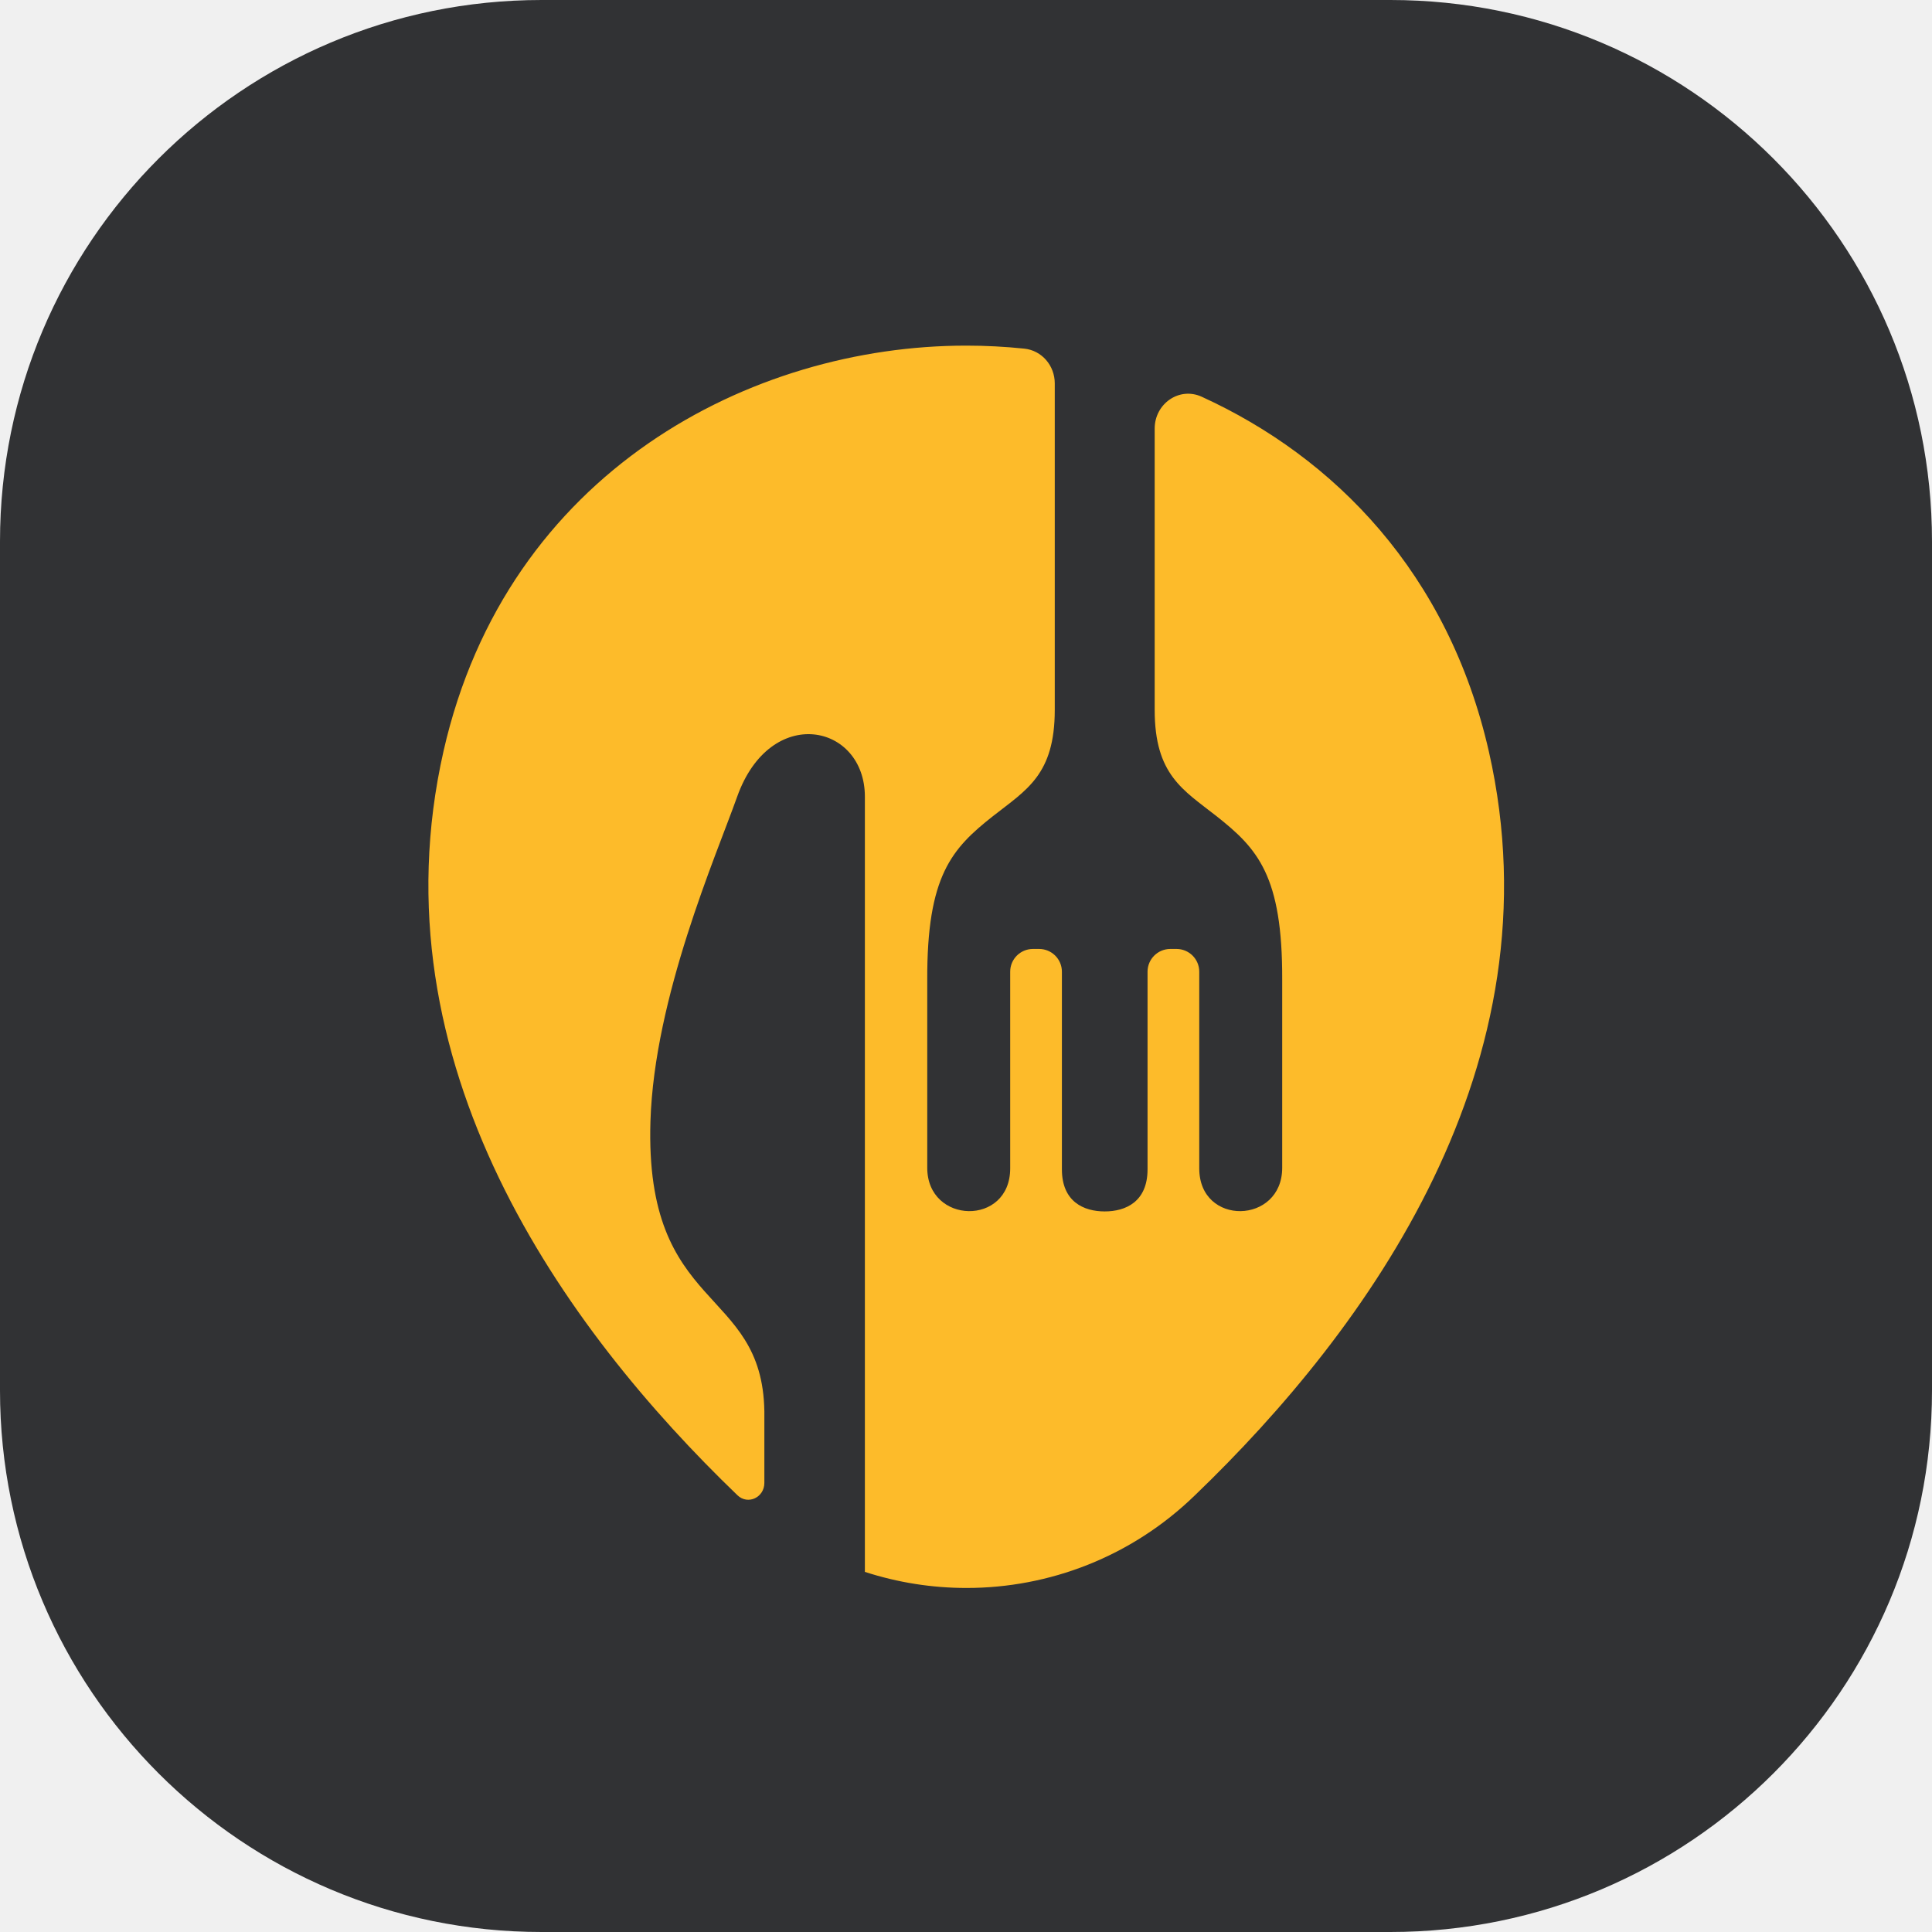
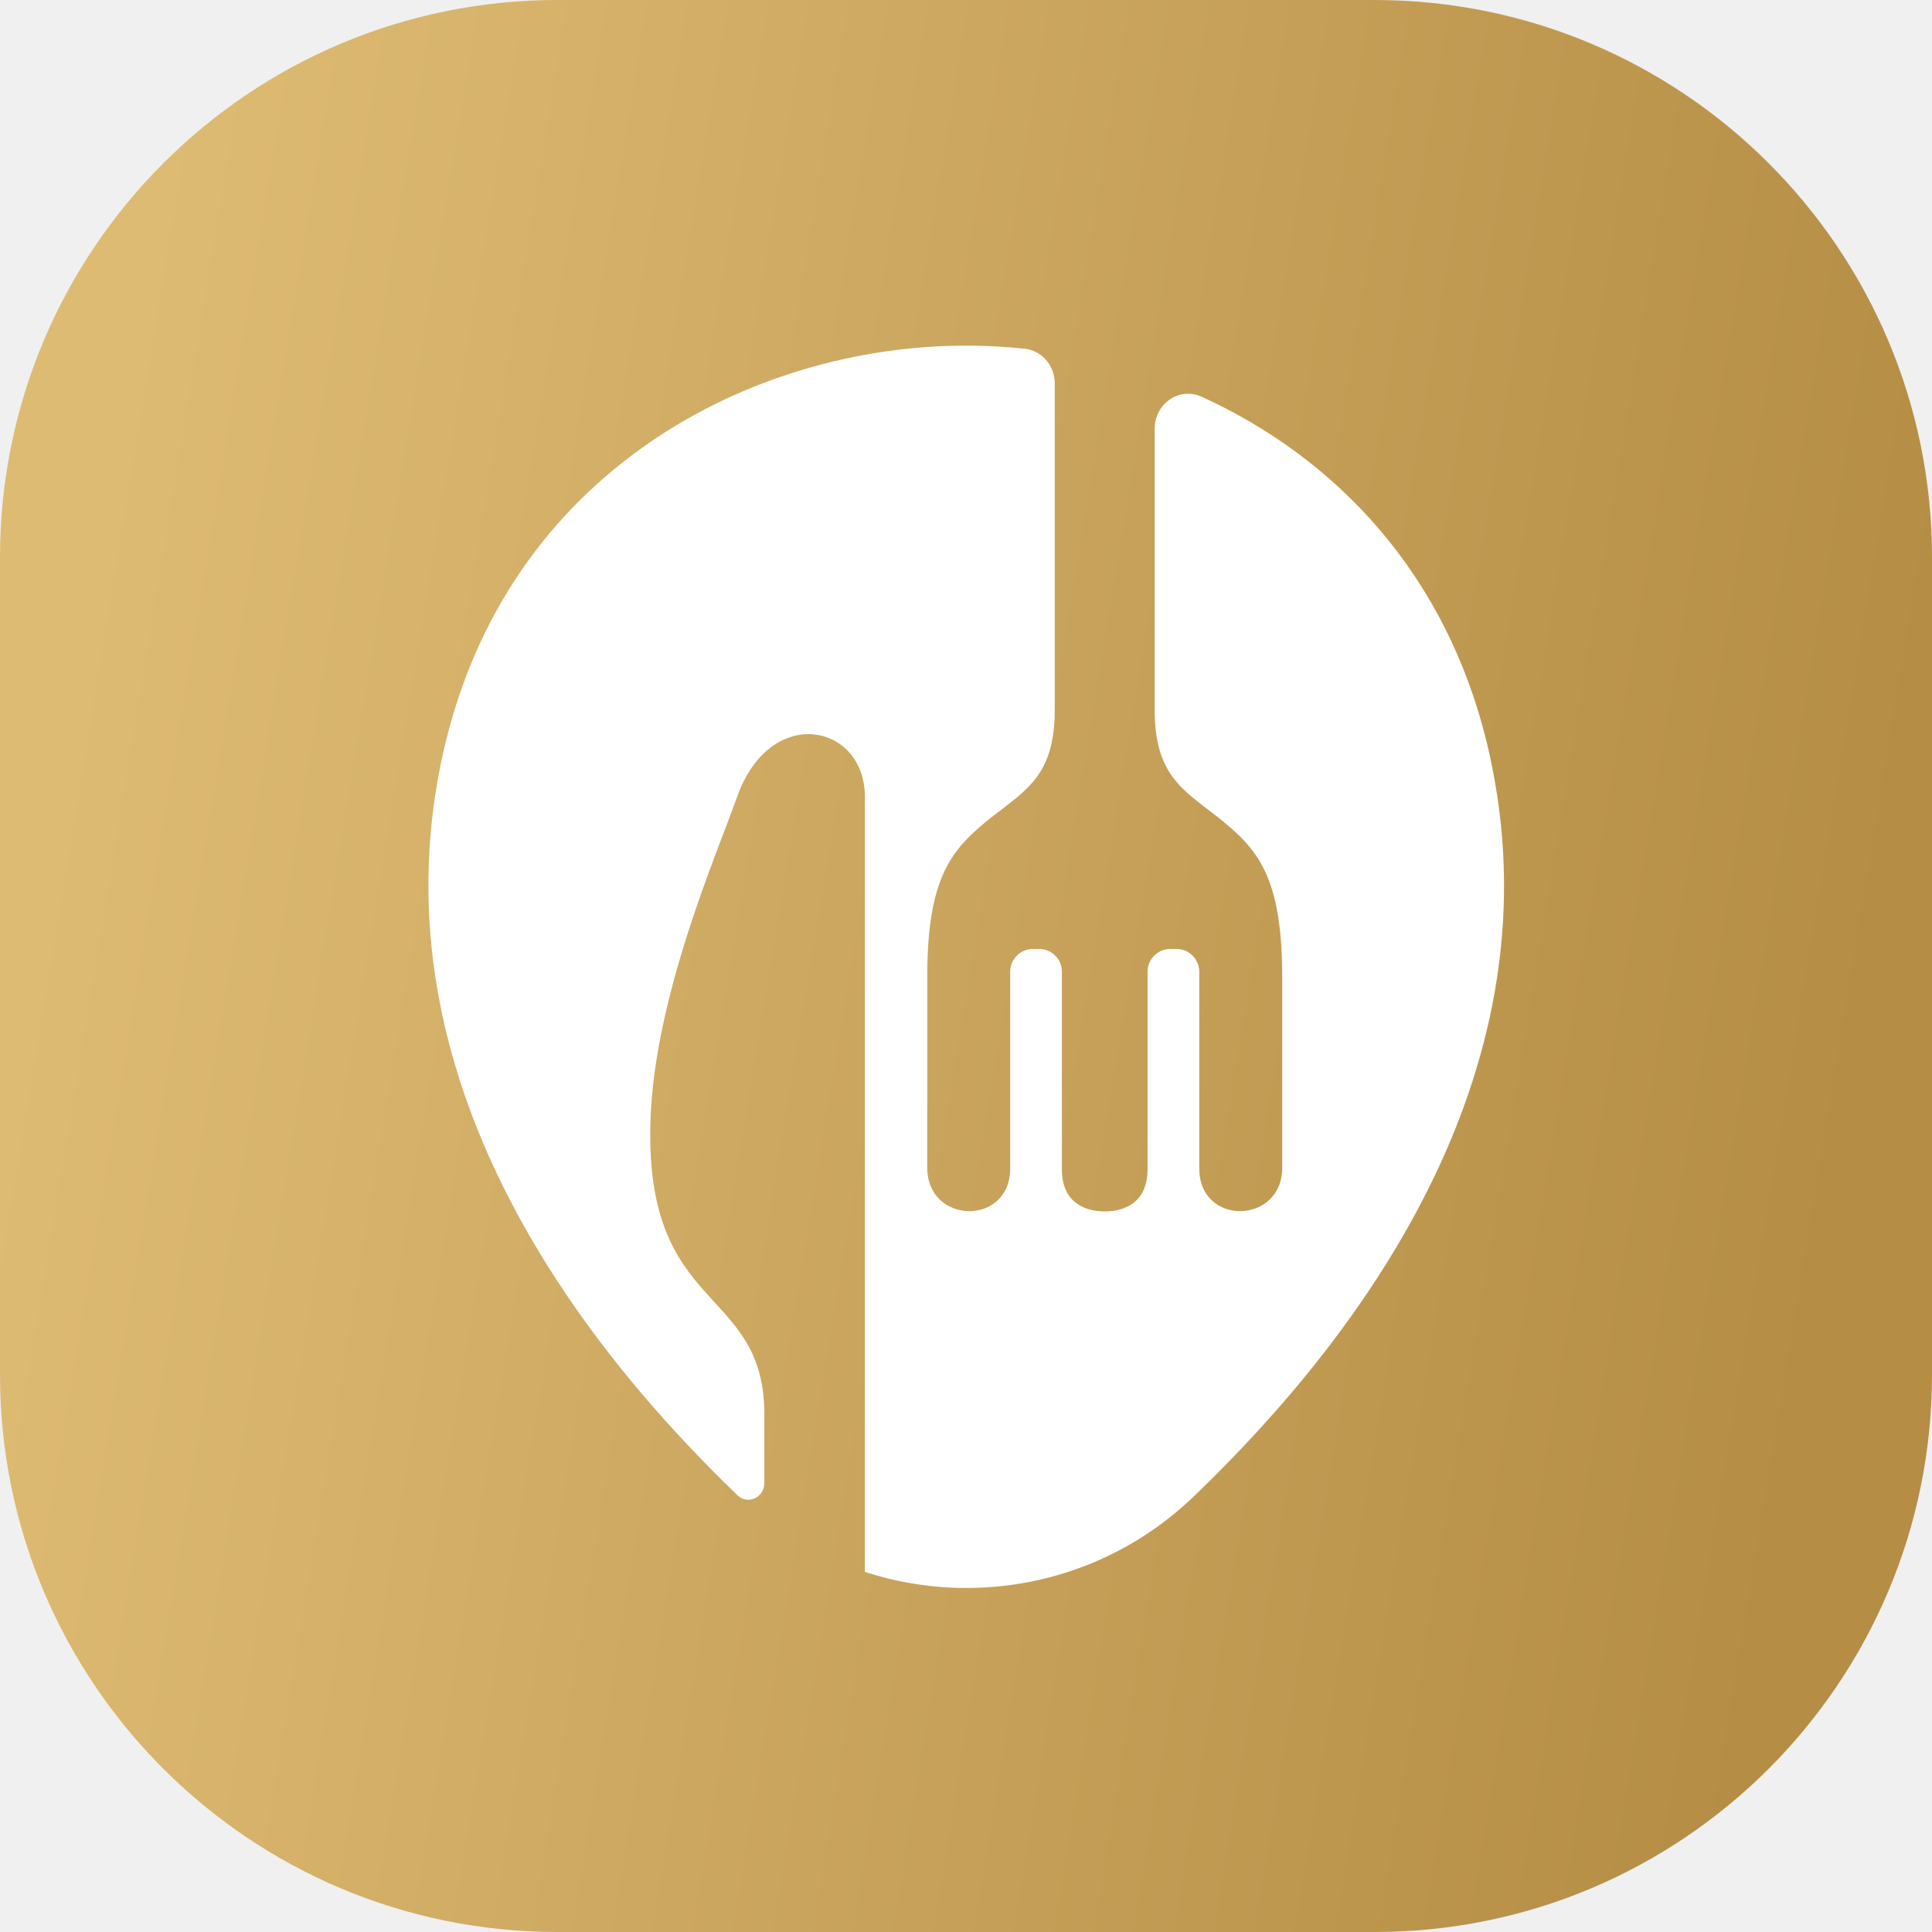
<svg xmlns="http://www.w3.org/2000/svg" width="1213" height="1213" viewBox="0 0 1213 1213" fill="none">
-   <rect width="1213" height="1213" rx="340" fill="#313234" />
-   <path d="M606.829 217C618.804 217 630.927 217.626 643.105 218.889C654.156 220.036 662.23 229.576 662.23 240.686V445.68C662.23 486.495 644.394 495.912 623.512 512.344C597.6 532.752 581.923 549.767 582.172 615.247V733.187C582.17 768.789 634.243 770.026 634.243 733.593V610.087C634.243 602.172 640.655 595.793 648.554 595.793H652.38C660.28 595.793 666.71 602.172 666.71 610.087V734.159C666.71 754.513 680.436 760.591 693.596 760.591C706.757 760.591 720.483 754.513 720.483 734.159V610.087C720.483 602.172 726.913 595.793 734.812 595.793H738.639C746.538 595.793 752.949 602.172 752.949 610.087V733.593C752.95 770.026 805.024 768.789 805.024 733.187V615.247C805.272 549.767 789.578 532.752 763.683 512.344C742.801 495.912 724.965 486.495 724.965 445.68V269.066C724.965 253.501 740.348 242.633 754.507 249.098C837.867 287.16 909.347 359.927 934.801 471.927C979.317 668.258 859.085 834.151 750.269 938.785C710.319 977.595 658.574 997 606.829 997C585.283 997 563.737 993.635 543.015 986.906V500.248C543.015 454.359 483.674 441.693 462.808 500.247C449.408 537.874 410.828 626.026 408.386 703.885C404.608 824.74 478.579 806.864 479.898 886.042V931.058C479.898 940.156 469.564 945.094 463.007 938.785V938.785C354.191 834.151 233.96 667.878 278.476 471.546C318.426 295.761 472.139 217 606.449 217H606.829Z" fill="#FDBB2A" />
+   <rect width="1213" height="1213" rx="350" fill="url(#paint0_linear_3329_1431)" />
+   <path d="M606.828 217C618.804 217 630.927 217.626 643.104 218.889C654.155 220.036 662.229 229.576 662.229 240.686V445.68C662.229 486.495 644.394 495.912 623.511 512.344C597.599 532.752 581.923 549.767 582.171 615.247V733.187C582.17 768.789 634.243 770.026 634.243 733.593V610.087C634.243 602.172 640.654 595.793 648.554 595.793H652.379C660.279 595.793 666.709 602.172 666.709 610.087V734.159C666.709 754.513 680.435 760.591 693.596 760.591C706.756 760.591 720.482 754.513 720.483 734.159V610.087C720.483 602.172 726.912 595.793 734.812 595.793H738.638C746.538 595.793 752.949 602.172 752.949 610.087V733.593C752.949 770.026 805.023 768.789 805.023 733.187V615.247C805.271 549.767 789.578 532.752 763.683 512.344C742.8 495.912 724.965 486.495 724.965 445.68V269.066C724.965 253.501 740.347 242.633 754.506 249.098C837.866 287.16 909.347 359.927 934.8 471.927C979.316 668.258 859.085 834.151 750.268 938.785C710.318 977.595 658.573 997 606.828 997C585.282 997 563.737 993.635 543.015 986.906V500.248C543.014 454.359 483.674 441.693 462.808 500.247C449.407 537.874 410.828 626.026 408.386 703.885C404.608 824.74 478.579 806.864 479.897 886.042V931.058C479.897 940.156 469.563 945.094 463.007 938.785V938.785C354.19 834.151 233.96 667.878 278.475 471.546C318.426 295.761 472.139 217 606.448 217H606.828Z" fill="white" />
+   <defs>
+     <linearGradient id="paint0_linear_3329_1431" x1="1156.08" y1="732.63" x2="27.09" y2="547.324" gradientUnits="userSpaceOnUse">
+       <stop stop-color="#B58D45" />
+       <stop offset="1" stop-color="#DEBB73" />
+     </linearGradient>
+   </defs>
</svg>
